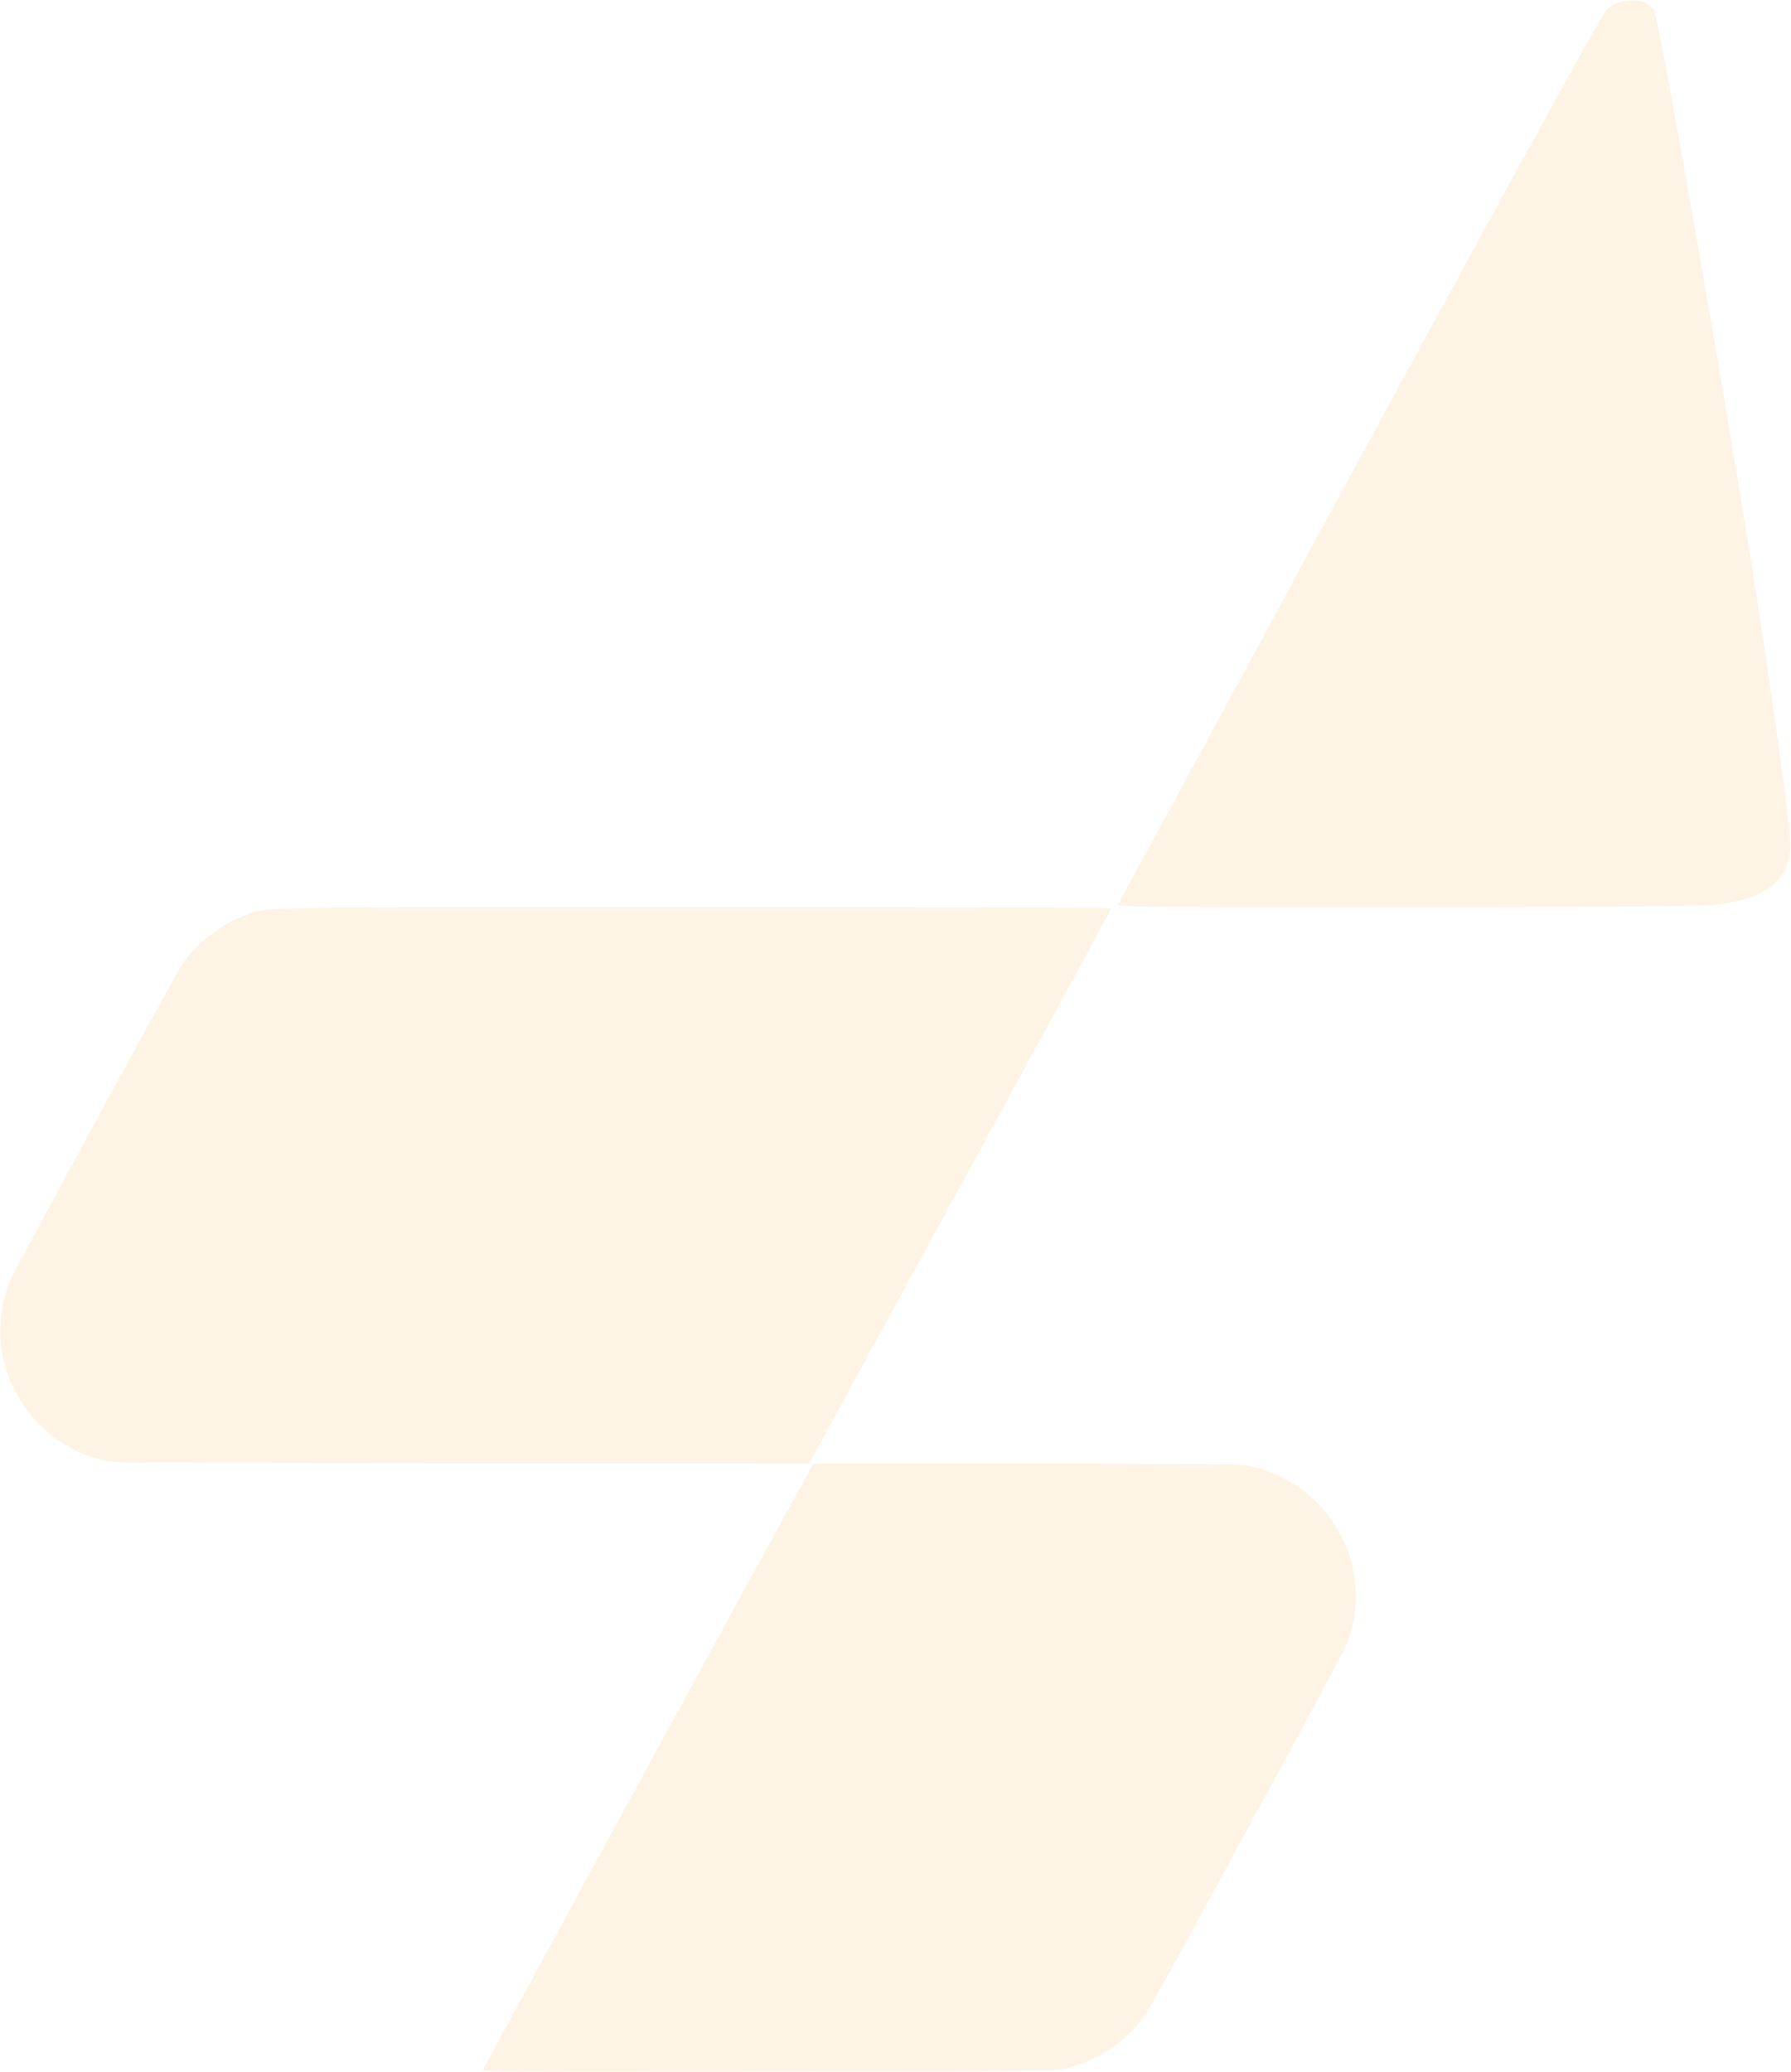
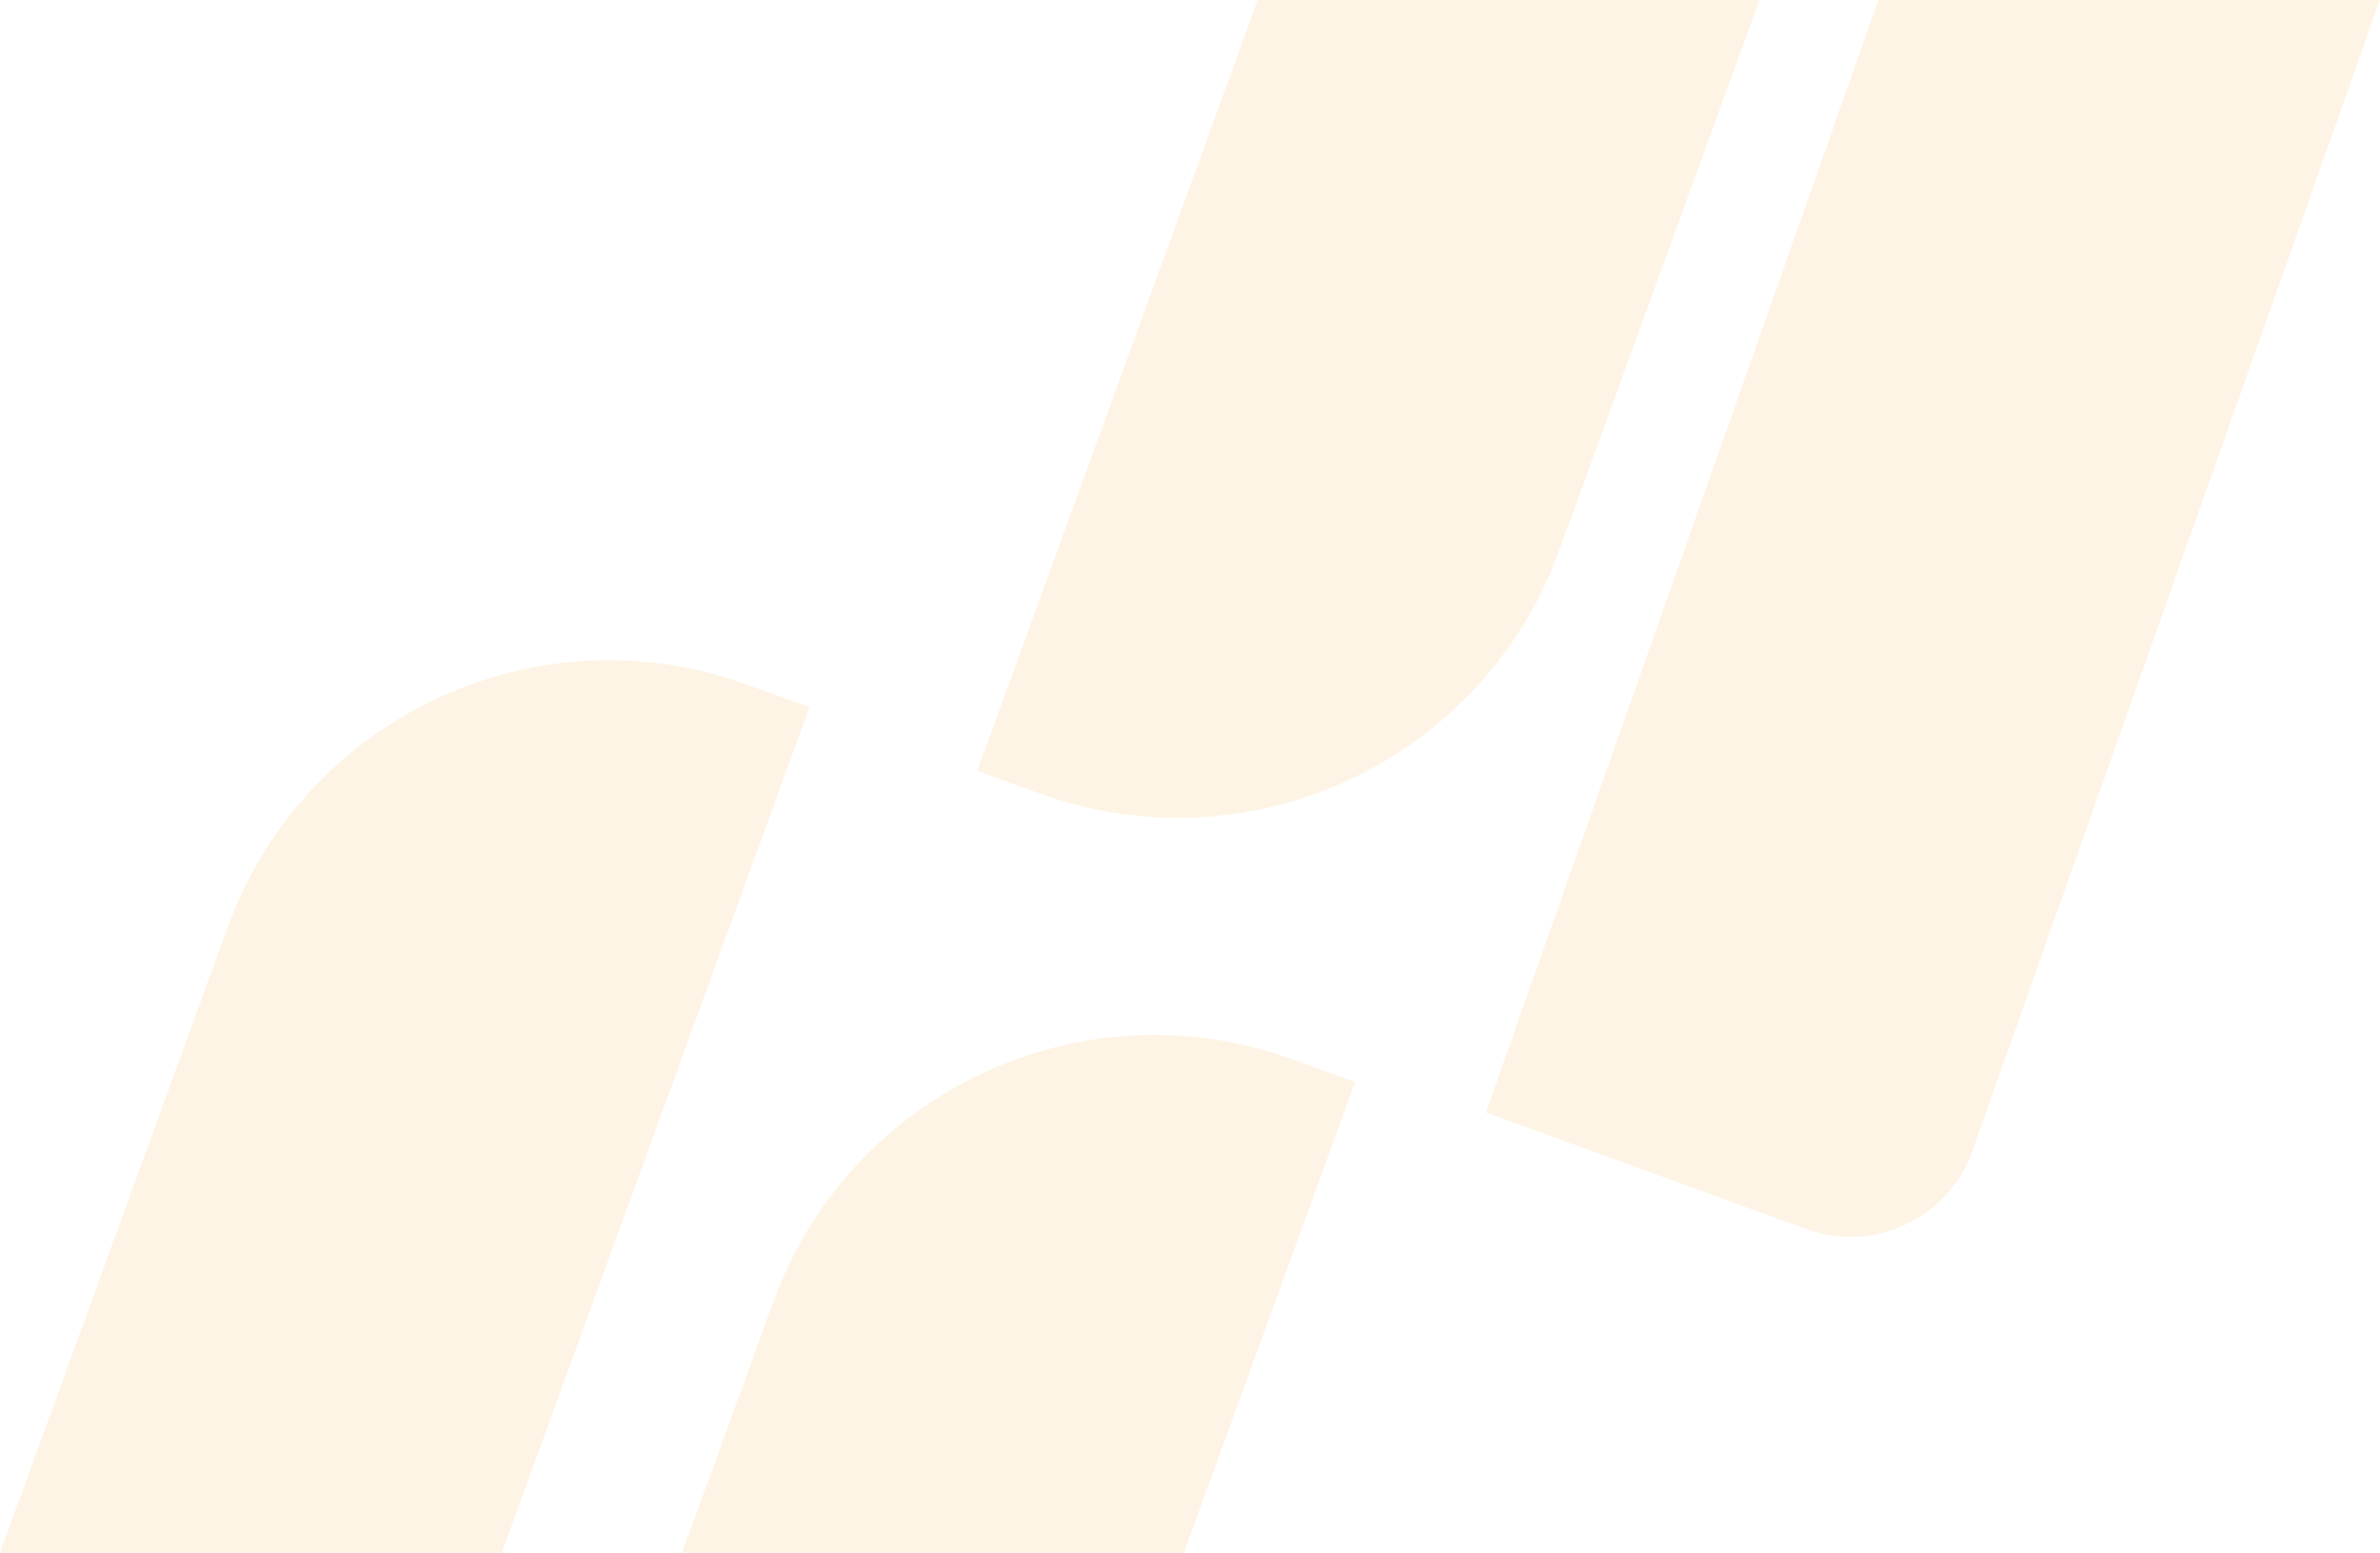
- <svg xmlns="http://www.w3.org/2000/svg" viewBox="0 0 1210 1400">
-   <path fill="#FEF4E5" fill-rule="evenodd" d="M326.38,1398.45C327.21,1396.28 481.02,1113.89 538.09,1009.75L549.46,989.00L692.55,989.00C788.13,989.00 837.60,989.35 841.57,990.05C873.44,995.70 900.30,1018.43 911.08,1048.90C918.10,1068.73 917.57,1092.41 909.67,1111.96C907.80,1116.60 804.37,1307.43 781.76,1347.95C773.35,1363.04 767.63,1370.51 758.84,1377.90C747.38,1387.54 735.65,1393.56 720.47,1397.58C713.83,1399.34 704.43,1399.45 519.64,1399.74C342.99,1400.01 325.82,1399.90 326.38,1398.45ZM77.19,987.93C40.47,983.16 9.60,953.89 1.89,916.52C-1.56,899.79 0.24,880.66 6.72,865.44C10.03,857.63 117.25,660.55 122.83,652.00C131.45,638.79 148.69,624.96 163.79,619.14C180.95,612.54 157.97,613.00 468.96,613.00C624.08,613.00 751.00,613.28 751.00,613.62C751.00,613.96 705.04,698.56 648.87,801.62L546.74,989.00L315.12,988.87C187.73,988.80 80.66,988.38 77.19,987.93ZM755.46,611.25C755.82,610.29 779.90,565.85 808.96,512.50C838.01,459.15 865.16,408.98 869.29,401.00C873.42,393.02 922.90,301.90 979.25,198.50C1051.64,65.68 1082.79,9.42 1085.39,6.83C1094.26,-2.00 1111.79,-2.07 1117.54,6.70C1120.93,11.88 1168.07,281.22 1186.90,403.00C1201.34,496.37 1210.46,564.55 1209.72,573.50C1207.72,597.55 1189.70,609.34 1150.90,611.99C1142.26,612.58 1060.09,612.98 945.64,612.99C764.28,613.00 754.82,612.91 755.46,611.25Z" />
+ <svg xmlns="http://www.w3.org/2000/svg" viewBox="0 0 2934 1914" fill="none">
+   <path d="M1670.57 1333.66L1459.39 1913.86H840.77L953.302 1604.68C1047.75 1345.19 1334.67 1211.4 1594.16 1305.85L1670.57 1333.66Z" fill="#FEF4E5" />
+   <path d="M1921.97 678.973C1827.52 938.462 1540.6 1072.26 1281.11 977.81L1204.7 949.998L1550.47 0H2169.1L1921.97 678.973Z" fill="#FEF4E5" />
+   <path d="M2431.72 1418.15C2402.1 1501.81 2309.96 1545.27 2226.56 1514.91L1831.69 1371.19L2315.52 0H2933.89L2431.72 1418.15Z" fill="#FEF4E5" />
+   <path d="M280.632 1142.83C375.078 883.34 661.999 749.547 921.488 843.993L997.899 871.804L618.623 1913.86H0L280.632 1142.83Z" fill="#FEF4E5" />
</svg>
